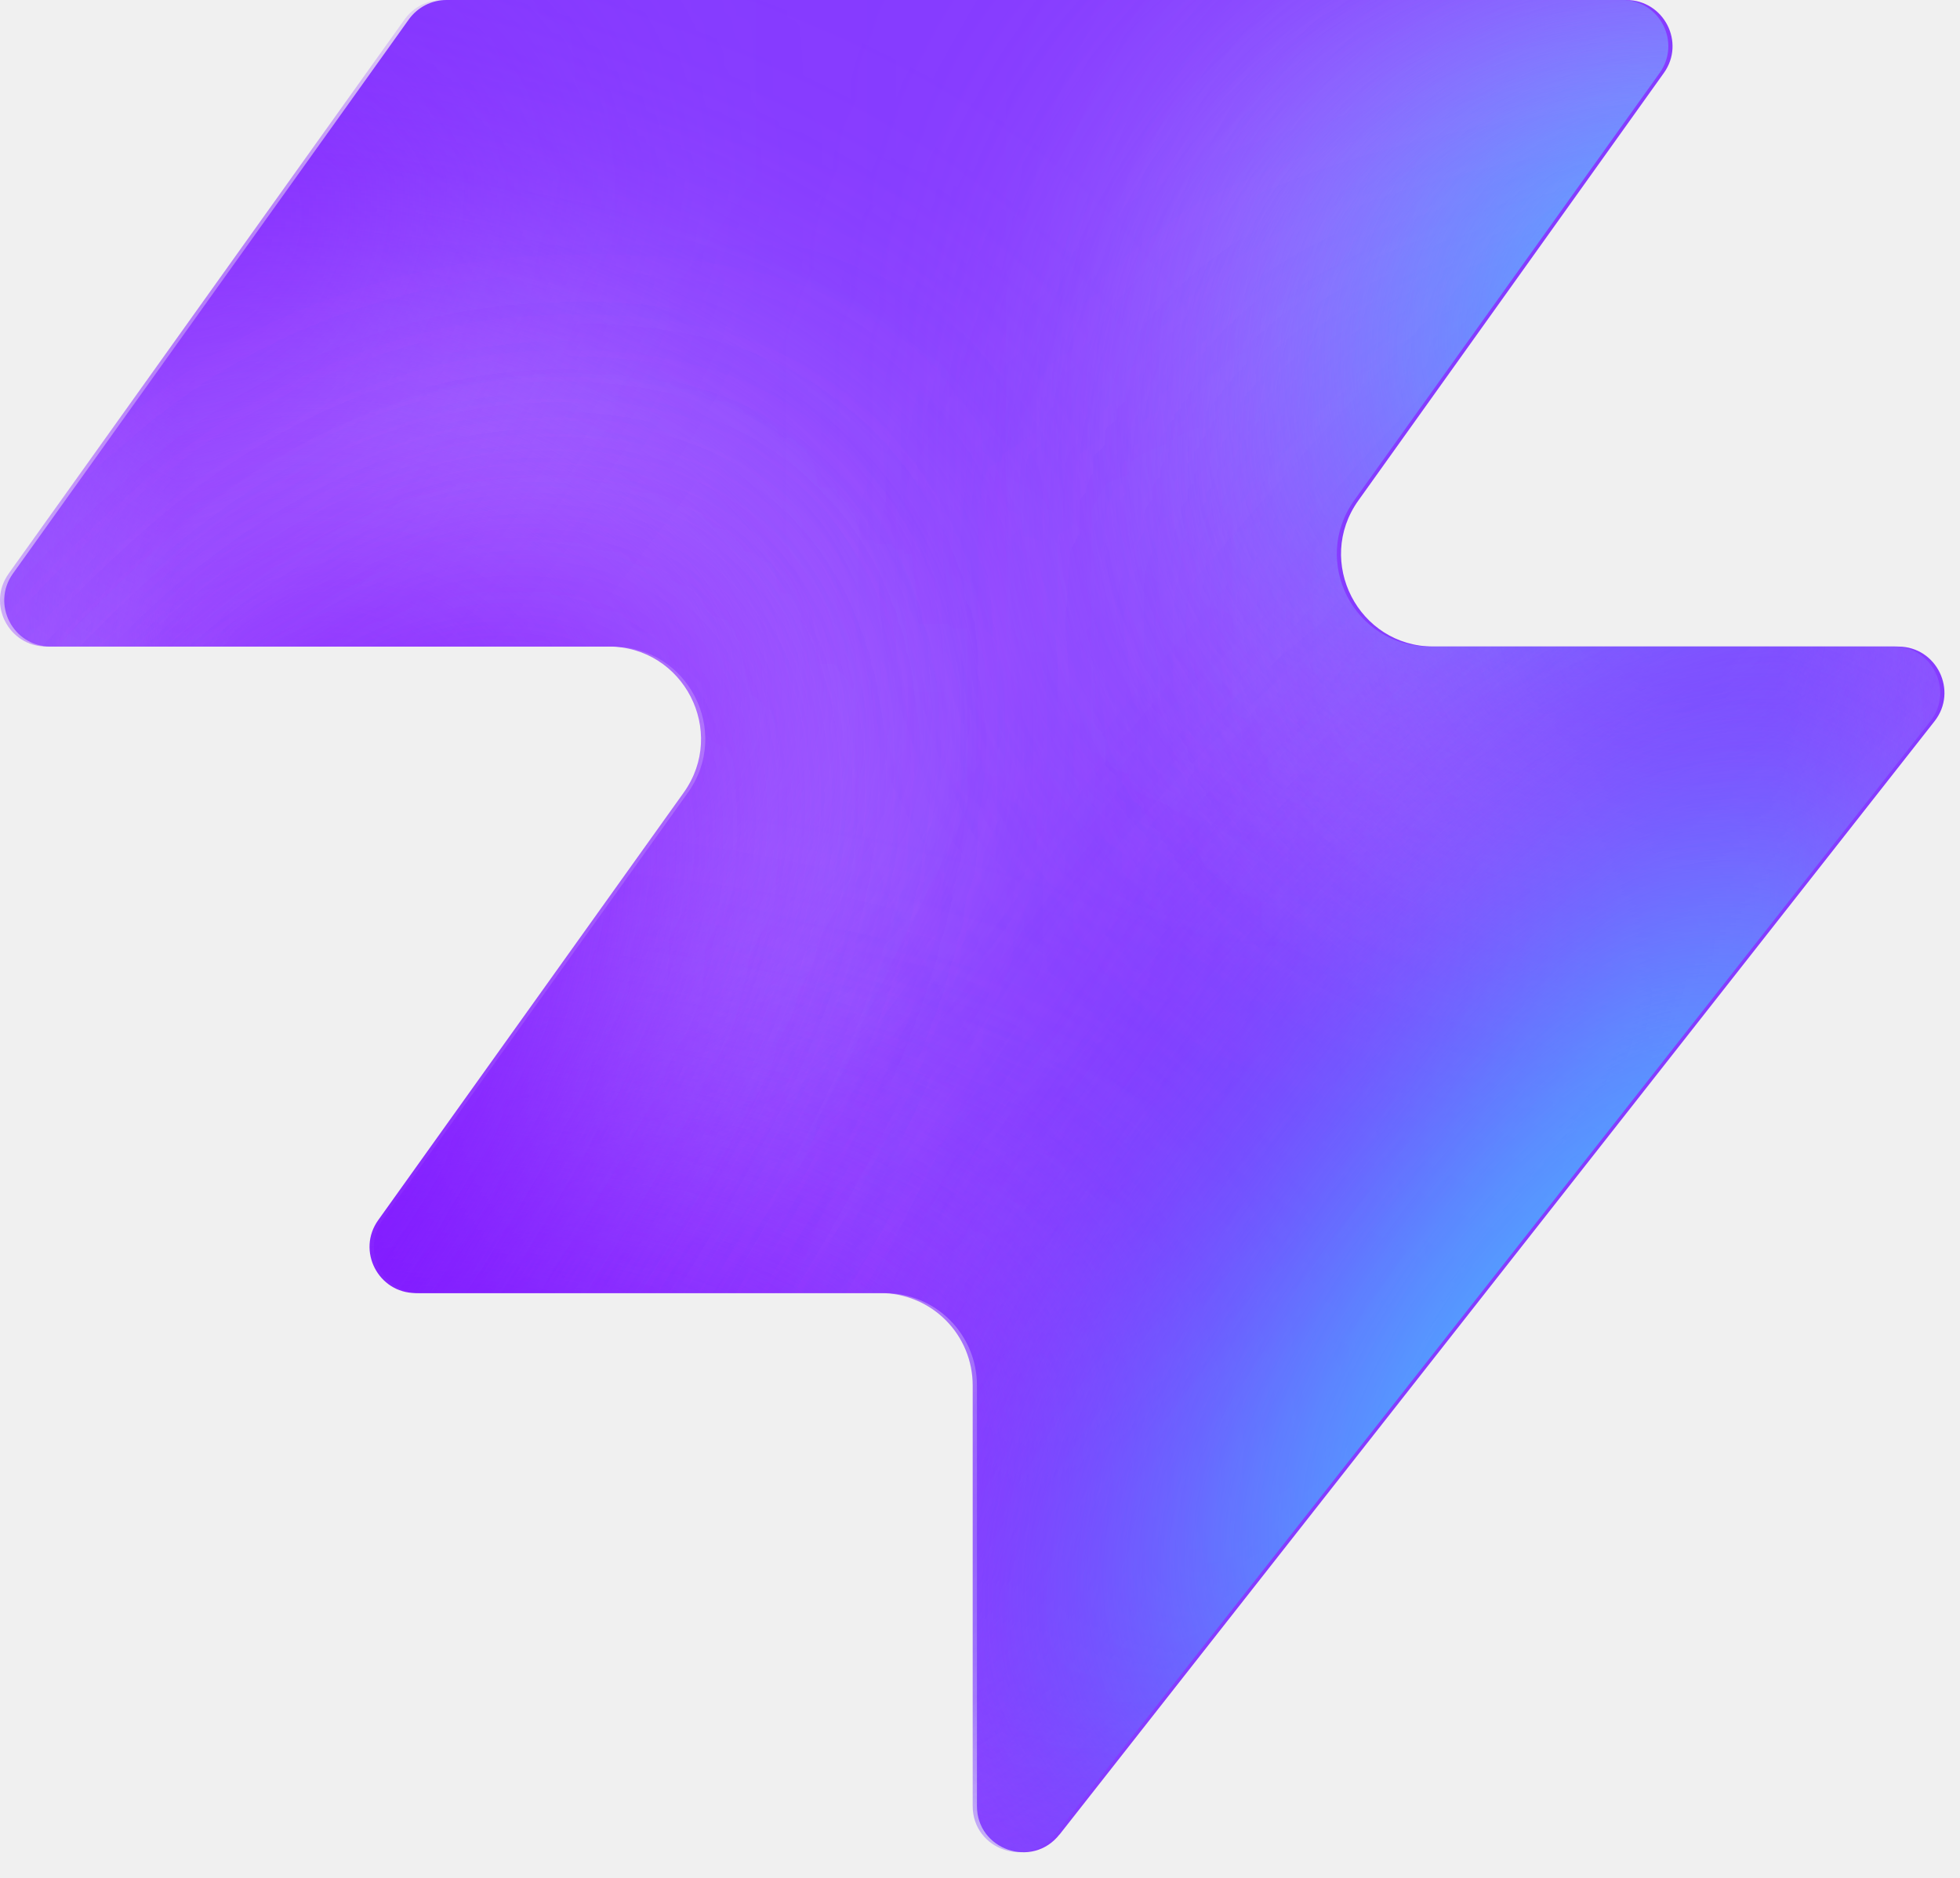
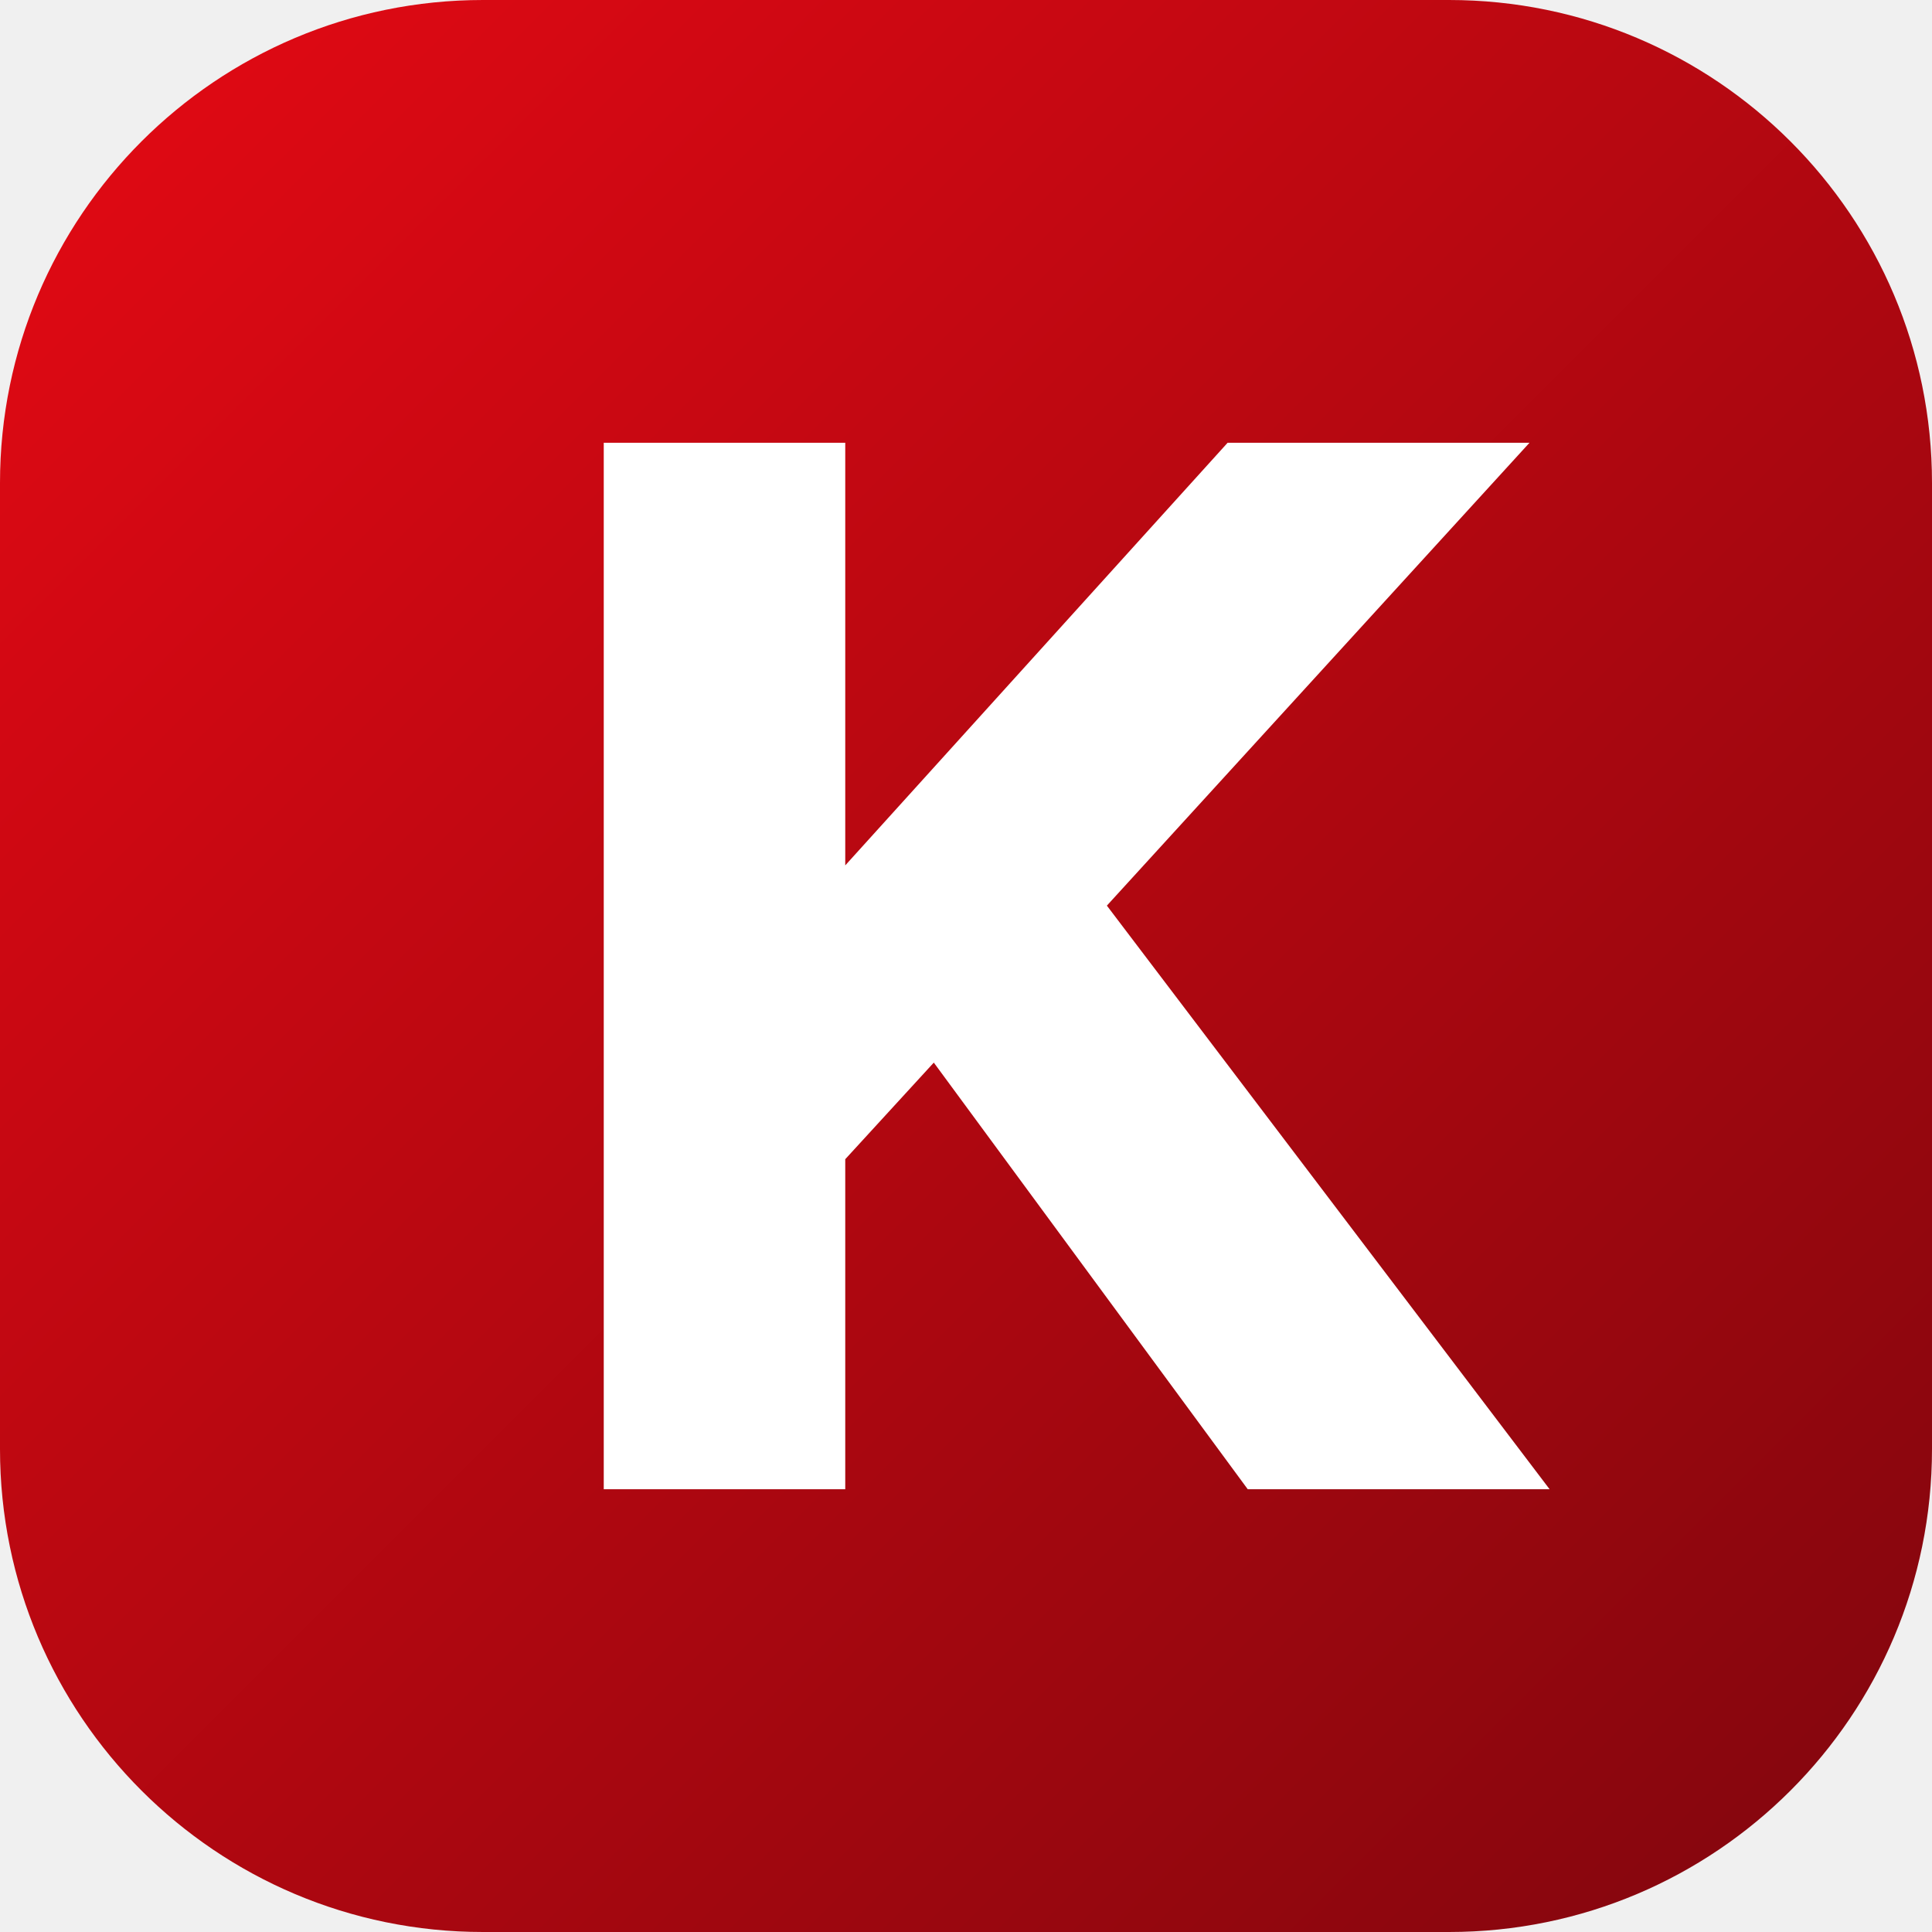
- <svg xmlns="http://www.w3.org/2000/svg" width="48" height="46" fill="none" viewBox="0 0 48 46">
-   <path fill="#863bff" d="M25.946 44.938c-.664.845-2.021.375-2.021-.698V33.937a2.26 2.26 0 0 0-2.262-2.262H10.287c-.92 0-1.456-1.04-.92-1.788l7.48-10.471c1.07-1.497 0-3.578-1.842-3.578H1.237c-.92 0-1.456-1.04-.92-1.788L10.013.474c.214-.297.556-.474.92-.474h28.894c.92 0 1.456 1.04.92 1.788l-7.48 10.471c-1.07 1.498 0 3.579 1.842 3.579h11.377c.943 0 1.473 1.088.89 1.83L25.947 44.94z" style="fill:#863bff;fill:color(display-p3 .525 .23 1);fill-opacity:1" />
-   <mask id="a" width="48" height="46" x="0" y="0" maskUnits="userSpaceOnUse" style="mask-type:alpha">
-     <path fill="#000" d="M25.842 44.938c-.664.844-2.021.375-2.021-.698V33.937a2.26 2.26 0 0 0-2.262-2.262H10.183c-.92 0-1.456-1.04-.92-1.788l7.48-10.471c1.07-1.498 0-3.579-1.842-3.579H1.133c-.92 0-1.456-1.04-.92-1.787L9.91.473c.214-.297.556-.474.92-.474h28.894c.92 0 1.456 1.04.92 1.788l-7.48 10.471c-1.07 1.498 0 3.578 1.842 3.578h11.377c.943 0 1.473 1.088.89 1.832L25.843 44.94z" style="fill:#000;fill-opacity:1" />
-   </mask>
-   <g mask="url(#a)">
-     <g filter="url(#b)">
-       <ellipse cx="5.508" cy="14.704" fill="#ede6ff" rx="5.508" ry="14.704" style="fill:#ede6ff;fill:color(display-p3 .927 .903 1);fill-opacity:1" transform="matrix(.00324 1 1 -.00324 -4.47 31.516)" />
-     </g>
-     <g filter="url(#c)">
-       <ellipse cx="10.399" cy="29.851" fill="#ede6ff" rx="10.399" ry="29.851" style="fill:#ede6ff;fill:color(display-p3 .927 .903 1);fill-opacity:1" transform="matrix(.00324 1 1 -.00324 -39.328 7.883)" />
-     </g>
-     <g filter="url(#d)">
-       <ellipse cx="5.508" cy="30.487" fill="#7e14ff" rx="5.508" ry="30.487" style="fill:#7e14ff;fill:color(display-p3 .492 .077 1);fill-opacity:1" transform="rotate(89.814 -25.913 -14.639)scale(1 -1)" />
-     </g>
-     <g filter="url(#e)">
-       <ellipse cx="5.508" cy="30.599" fill="#7e14ff" rx="5.508" ry="30.599" style="fill:#7e14ff;fill:color(display-p3 .492 .077 1);fill-opacity:1" transform="rotate(89.814 -32.644 -3.334)scale(1 -1)" />
-     </g>
-     <g filter="url(#f)">
-       <ellipse cx="5.508" cy="30.599" fill="#7e14ff" rx="5.508" ry="30.599" style="fill:#7e14ff;fill:color(display-p3 .492 .077 1);fill-opacity:1" transform="matrix(.00324 1 1 -.00324 -34.34 30.47)" />
-     </g>
-     <g filter="url(#g)">
-       <ellipse cx="14.072" cy="22.078" fill="#ede6ff" rx="14.072" ry="22.078" style="fill:#ede6ff;fill:color(display-p3 .927 .903 1);fill-opacity:1" transform="rotate(93.35 24.506 48.493)scale(-1 1)" />
-     </g>
-     <g filter="url(#h)">
-       <ellipse cx="3.47" cy="21.501" fill="#7e14ff" rx="3.47" ry="21.501" style="fill:#7e14ff;fill:color(display-p3 .492 .077 1);fill-opacity:1" transform="rotate(89.009 28.708 47.59)scale(-1 1)" />
-     </g>
-     <g filter="url(#i)">
-       <ellipse cx="3.47" cy="21.501" fill="#7e14ff" rx="3.47" ry="21.501" style="fill:#7e14ff;fill:color(display-p3 .492 .077 1);fill-opacity:1" transform="rotate(89.009 28.708 47.59)scale(-1 1)" />
-     </g>
-     <g filter="url(#j)">
-       <ellipse cx=".387" cy="8.972" fill="#7e14ff" rx="4.407" ry="29.108" style="fill:#7e14ff;fill:color(display-p3 .492 .077 1);fill-opacity:1" transform="rotate(39.51 .387 8.972)" />
-     </g>
-     <g filter="url(#k)">
-       <ellipse cx="47.523" cy="-6.092" fill="#7e14ff" rx="4.407" ry="29.108" style="fill:#7e14ff;fill:color(display-p3 .492 .077 1);fill-opacity:1" transform="rotate(37.892 47.523 -6.092)" />
-     </g>
-     <g filter="url(#l)">
-       <ellipse cx="41.412" cy="6.333" fill="#47bfff" rx="5.971" ry="9.665" style="fill:#47bfff;fill:color(display-p3 .28 .748 1);fill-opacity:1" transform="rotate(37.892 41.412 6.333)" />
-     </g>
-     <g filter="url(#m)">
-       <ellipse cx="-1.879" cy="38.332" fill="#7e14ff" rx="4.407" ry="29.108" style="fill:#7e14ff;fill:color(display-p3 .492 .077 1);fill-opacity:1" transform="rotate(37.892 -1.88 38.332)" />
-     </g>
-     <g filter="url(#n)">
-       <ellipse cx="-1.879" cy="38.332" fill="#7e14ff" rx="4.407" ry="29.108" style="fill:#7e14ff;fill:color(display-p3 .492 .077 1);fill-opacity:1" transform="rotate(37.892 -1.88 38.332)" />
-     </g>
-     <g filter="url(#o)">
-       <ellipse cx="35.651" cy="29.907" fill="#7e14ff" rx="4.407" ry="29.108" style="fill:#7e14ff;fill:color(display-p3 .492 .077 1);fill-opacity:1" transform="rotate(37.892 35.651 29.907)" />
-     </g>
-     <g filter="url(#p)">
-       <ellipse cx="38.418" cy="32.4" fill="#47bfff" rx="5.971" ry="15.297" style="fill:#47bfff;fill:color(display-p3 .28 .748 1);fill-opacity:1" transform="rotate(37.892 38.418 32.4)" />
-     </g>
-   </g>
+ <svg xmlns="http://www.w3.org/2000/svg" width="48" height="48" fill="none" viewBox="0 0 48 48">
  <defs>
-     <filter id="b" width="60.045" height="41.654" x="-19.77" y="16.149" color-interpolation-filters="sRGB" filterUnits="userSpaceOnUse">
-       <feFlood flood-opacity="0" result="BackgroundImageFix" />
-       <feBlend in="SourceGraphic" in2="BackgroundImageFix" result="shape" />
-       <feGaussianBlur result="effect1_foregroundBlur_2002_17158" stdDeviation="7.659" />
-     </filter>
-     <filter id="c" width="90.34" height="51.437" x="-54.613" y="-7.533" color-interpolation-filters="sRGB" filterUnits="userSpaceOnUse">
-       <feFlood flood-opacity="0" result="BackgroundImageFix" />
-       <feBlend in="SourceGraphic" in2="BackgroundImageFix" result="shape" />
-       <feGaussianBlur result="effect1_foregroundBlur_2002_17158" stdDeviation="7.659" />
-     </filter>
-     <filter id="d" width="79.355" height="29.4" x="-49.64" y="2.03" color-interpolation-filters="sRGB" filterUnits="userSpaceOnUse">
-       <feFlood flood-opacity="0" result="BackgroundImageFix" />
-       <feBlend in="SourceGraphic" in2="BackgroundImageFix" result="shape" />
-       <feGaussianBlur result="effect1_foregroundBlur_2002_17158" stdDeviation="4.596" />
-     </filter>
-     <filter id="e" width="79.579" height="29.4" x="-45.045" y="20.029" color-interpolation-filters="sRGB" filterUnits="userSpaceOnUse">
-       <feFlood flood-opacity="0" result="BackgroundImageFix" />
-       <feBlend in="SourceGraphic" in2="BackgroundImageFix" result="shape" />
-       <feGaussianBlur result="effect1_foregroundBlur_2002_17158" stdDeviation="4.596" />
-     </filter>
-     <filter id="f" width="79.579" height="29.4" x="-43.513" y="21.178" color-interpolation-filters="sRGB" filterUnits="userSpaceOnUse">
-       <feFlood flood-opacity="0" result="BackgroundImageFix" />
-       <feBlend in="SourceGraphic" in2="BackgroundImageFix" result="shape" />
-       <feGaussianBlur result="effect1_foregroundBlur_2002_17158" stdDeviation="4.596" />
-     </filter>
-     <filter id="g" width="74.749" height="58.852" x="15.756" y="-17.901" color-interpolation-filters="sRGB" filterUnits="userSpaceOnUse">
-       <feFlood flood-opacity="0" result="BackgroundImageFix" />
-       <feBlend in="SourceGraphic" in2="BackgroundImageFix" result="shape" />
-       <feGaussianBlur result="effect1_foregroundBlur_2002_17158" stdDeviation="7.659" />
-     </filter>
-     <filter id="h" width="61.377" height="25.362" x="23.548" y="2.284" color-interpolation-filters="sRGB" filterUnits="userSpaceOnUse">
-       <feFlood flood-opacity="0" result="BackgroundImageFix" />
-       <feBlend in="SourceGraphic" in2="BackgroundImageFix" result="shape" />
-       <feGaussianBlur result="effect1_foregroundBlur_2002_17158" stdDeviation="4.596" />
-     </filter>
-     <filter id="i" width="61.377" height="25.362" x="23.548" y="2.284" color-interpolation-filters="sRGB" filterUnits="userSpaceOnUse">
-       <feFlood flood-opacity="0" result="BackgroundImageFix" />
-       <feBlend in="SourceGraphic" in2="BackgroundImageFix" result="shape" />
-       <feGaussianBlur result="effect1_foregroundBlur_2002_17158" stdDeviation="4.596" />
-     </filter>
-     <filter id="j" width="56.045" height="63.649" x="-27.636" y="-22.853" color-interpolation-filters="sRGB" filterUnits="userSpaceOnUse">
-       <feFlood flood-opacity="0" result="BackgroundImageFix" />
-       <feBlend in="SourceGraphic" in2="BackgroundImageFix" result="shape" />
-       <feGaussianBlur result="effect1_foregroundBlur_2002_17158" stdDeviation="4.596" />
-     </filter>
-     <filter id="k" width="54.814" height="64.646" x="20.116" y="-38.415" color-interpolation-filters="sRGB" filterUnits="userSpaceOnUse">
-       <feFlood flood-opacity="0" result="BackgroundImageFix" />
-       <feBlend in="SourceGraphic" in2="BackgroundImageFix" result="shape" />
-       <feGaussianBlur result="effect1_foregroundBlur_2002_17158" stdDeviation="4.596" />
-     </filter>
-     <filter id="l" width="33.541" height="35.313" x="24.641" y="-11.323" color-interpolation-filters="sRGB" filterUnits="userSpaceOnUse">
-       <feFlood flood-opacity="0" result="BackgroundImageFix" />
-       <feBlend in="SourceGraphic" in2="BackgroundImageFix" result="shape" />
-       <feGaussianBlur result="effect1_foregroundBlur_2002_17158" stdDeviation="4.596" />
-     </filter>
-     <filter id="m" width="54.814" height="64.646" x="-29.286" y="6.009" color-interpolation-filters="sRGB" filterUnits="userSpaceOnUse">
-       <feFlood flood-opacity="0" result="BackgroundImageFix" />
-       <feBlend in="SourceGraphic" in2="BackgroundImageFix" result="shape" />
-       <feGaussianBlur result="effect1_foregroundBlur_2002_17158" stdDeviation="4.596" />
-     </filter>
-     <filter id="n" width="54.814" height="64.646" x="-29.286" y="6.009" color-interpolation-filters="sRGB" filterUnits="userSpaceOnUse">
-       <feFlood flood-opacity="0" result="BackgroundImageFix" />
-       <feBlend in="SourceGraphic" in2="BackgroundImageFix" result="shape" />
-       <feGaussianBlur result="effect1_foregroundBlur_2002_17158" stdDeviation="4.596" />
-     </filter>
-     <filter id="o" width="54.814" height="64.646" x="8.244" y="-2.416" color-interpolation-filters="sRGB" filterUnits="userSpaceOnUse">
-       <feFlood flood-opacity="0" result="BackgroundImageFix" />
-       <feBlend in="SourceGraphic" in2="BackgroundImageFix" result="shape" />
-       <feGaussianBlur result="effect1_foregroundBlur_2002_17158" stdDeviation="4.596" />
-     </filter>
-     <filter id="p" width="39.409" height="43.623" x="18.713" y="10.588" color-interpolation-filters="sRGB" filterUnits="userSpaceOnUse">
-       <feFlood flood-opacity="0" result="BackgroundImageFix" />
-       <feBlend in="SourceGraphic" in2="BackgroundImageFix" result="shape" />
-       <feGaussianBlur result="effect1_foregroundBlur_2002_17158" stdDeviation="4.596" />
-     </filter>
+     <linearGradient id="kreato-bg" x1="0" y1="0" x2="48" y2="48" gradientUnits="userSpaceOnUse">
+       <stop offset="0" stop-color="#e50914" />
+       <stop offset="1" stop-color="#80060d" />
+     </linearGradient>
  </defs>
+   <rect width="48" height="48" rx="12" fill="url(#kreato-bg)" />
+   <path d="M15 11h6v10.5L30.5 11H38L27.5 22.5 38.5 37H31l-7.8-10.6L21 28.8V37h-6V11z" fill="#fff" />
</svg>
